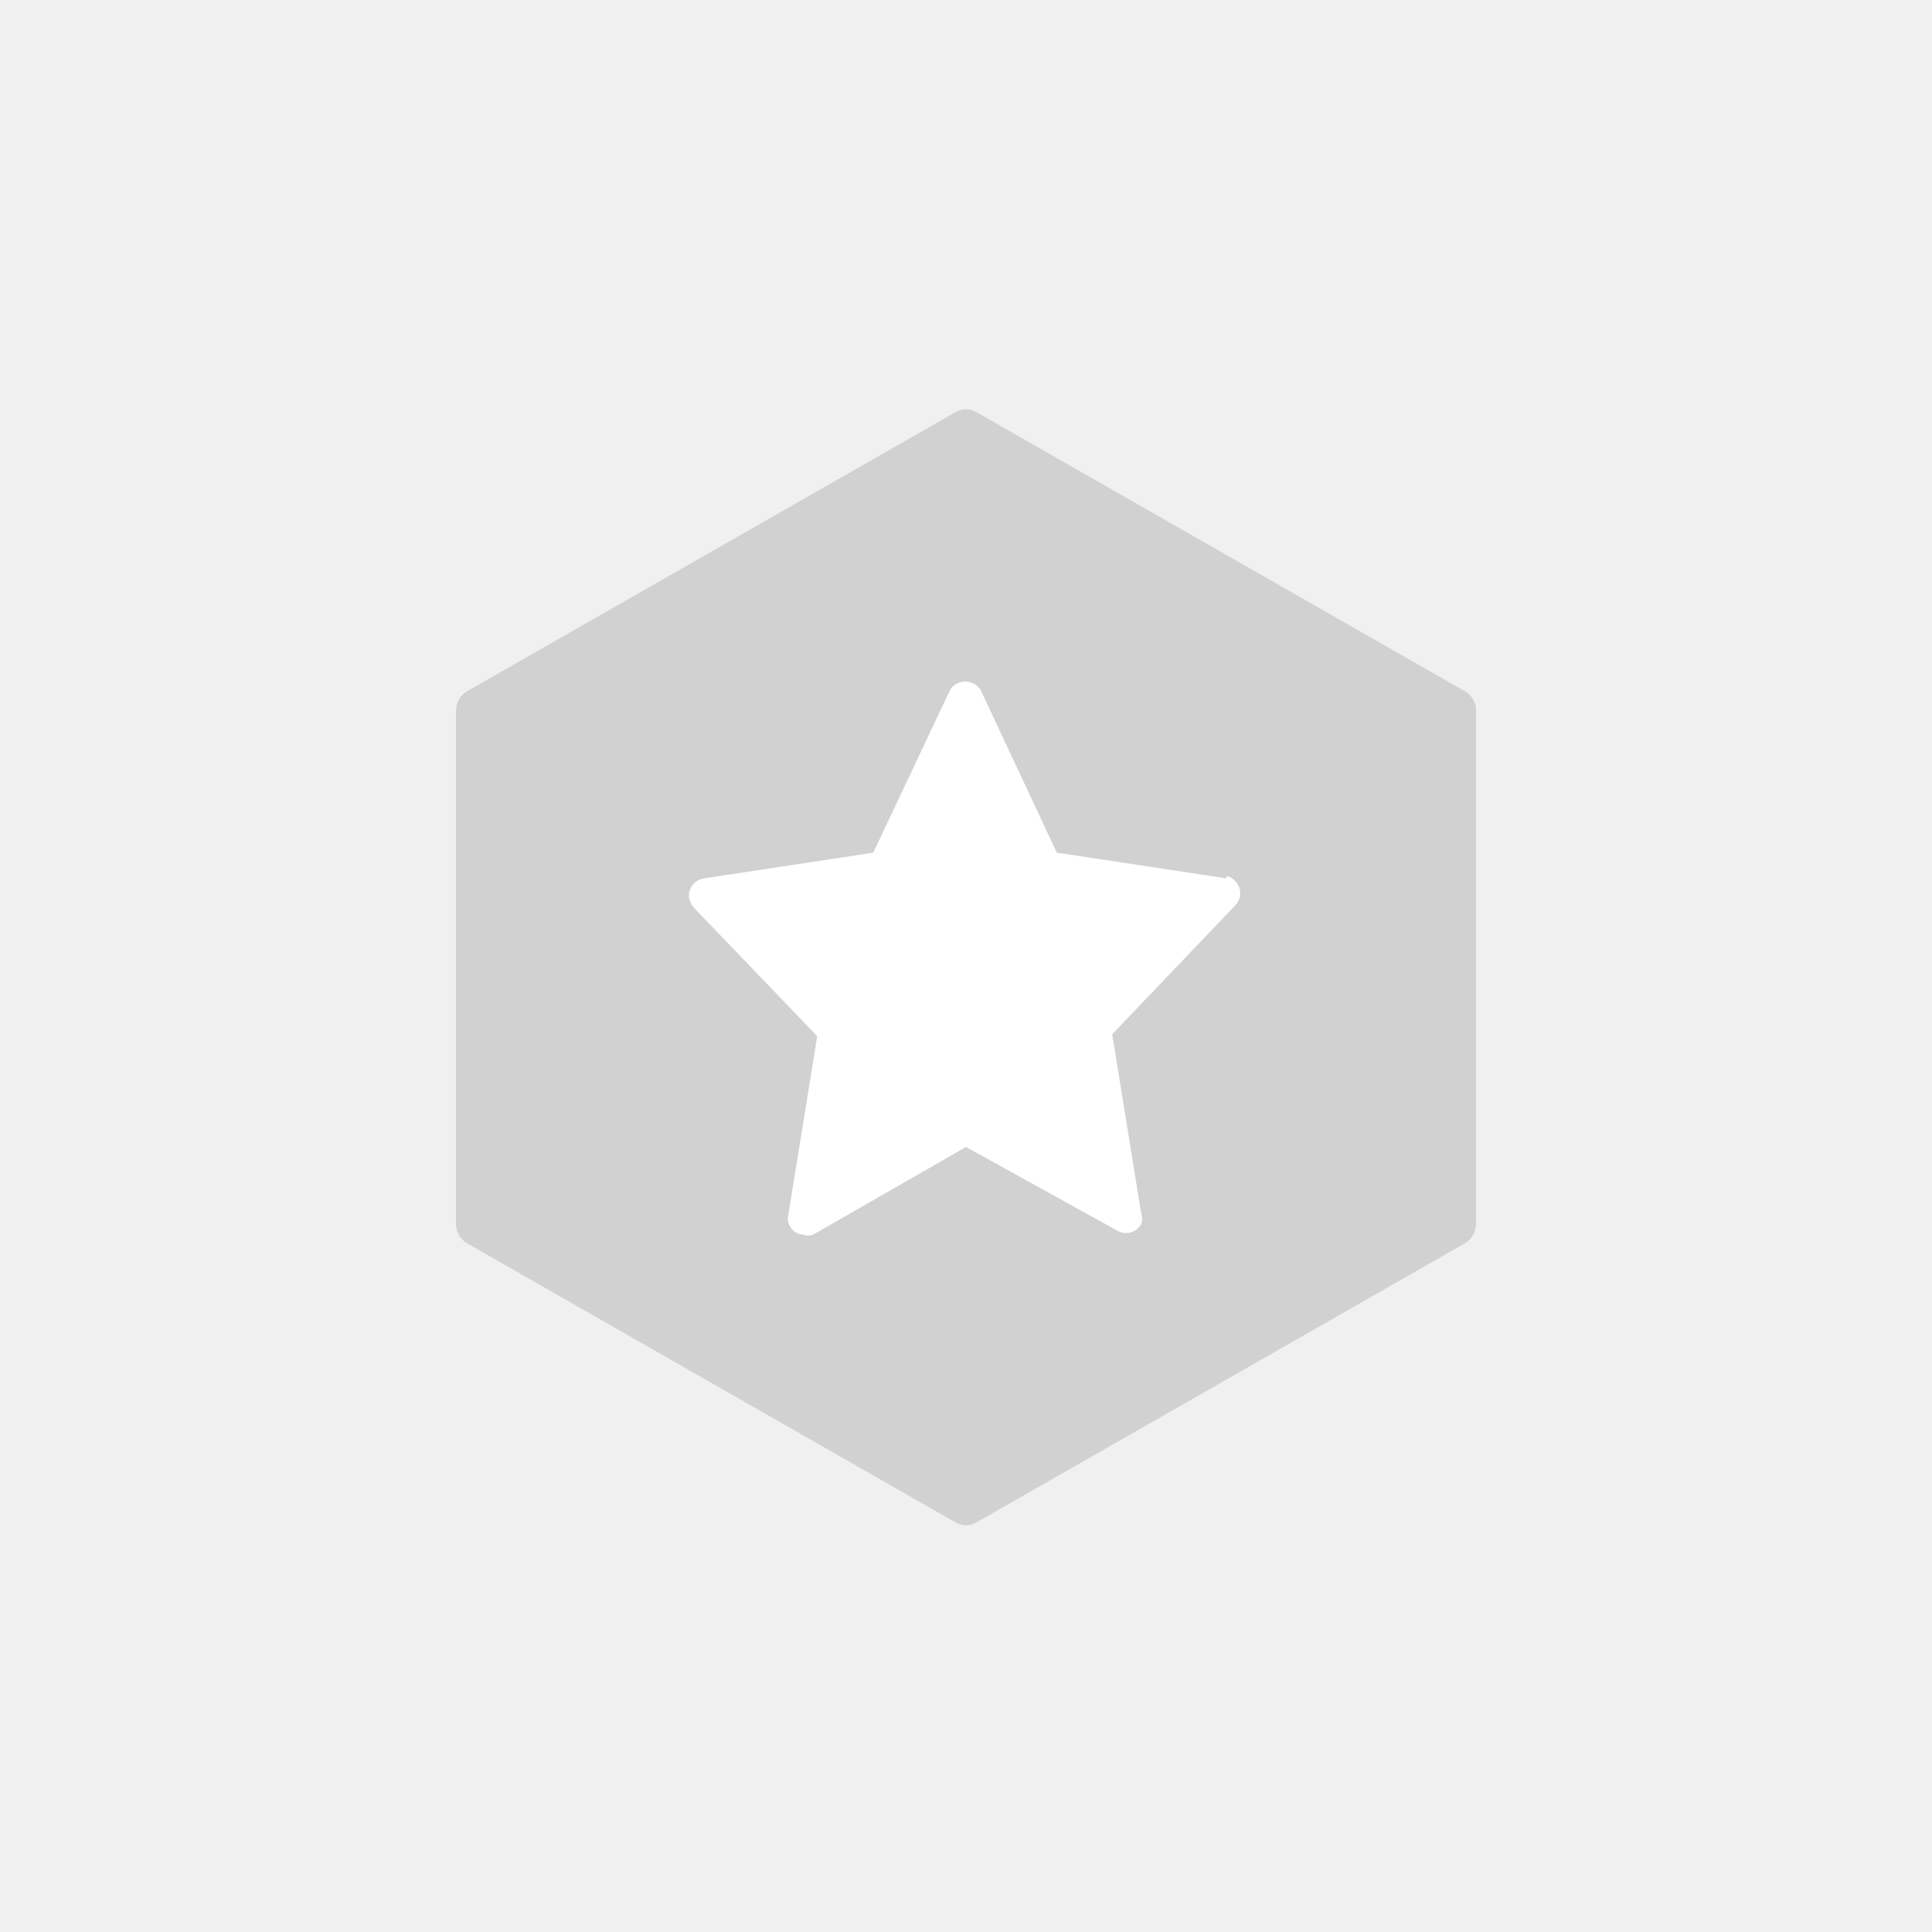
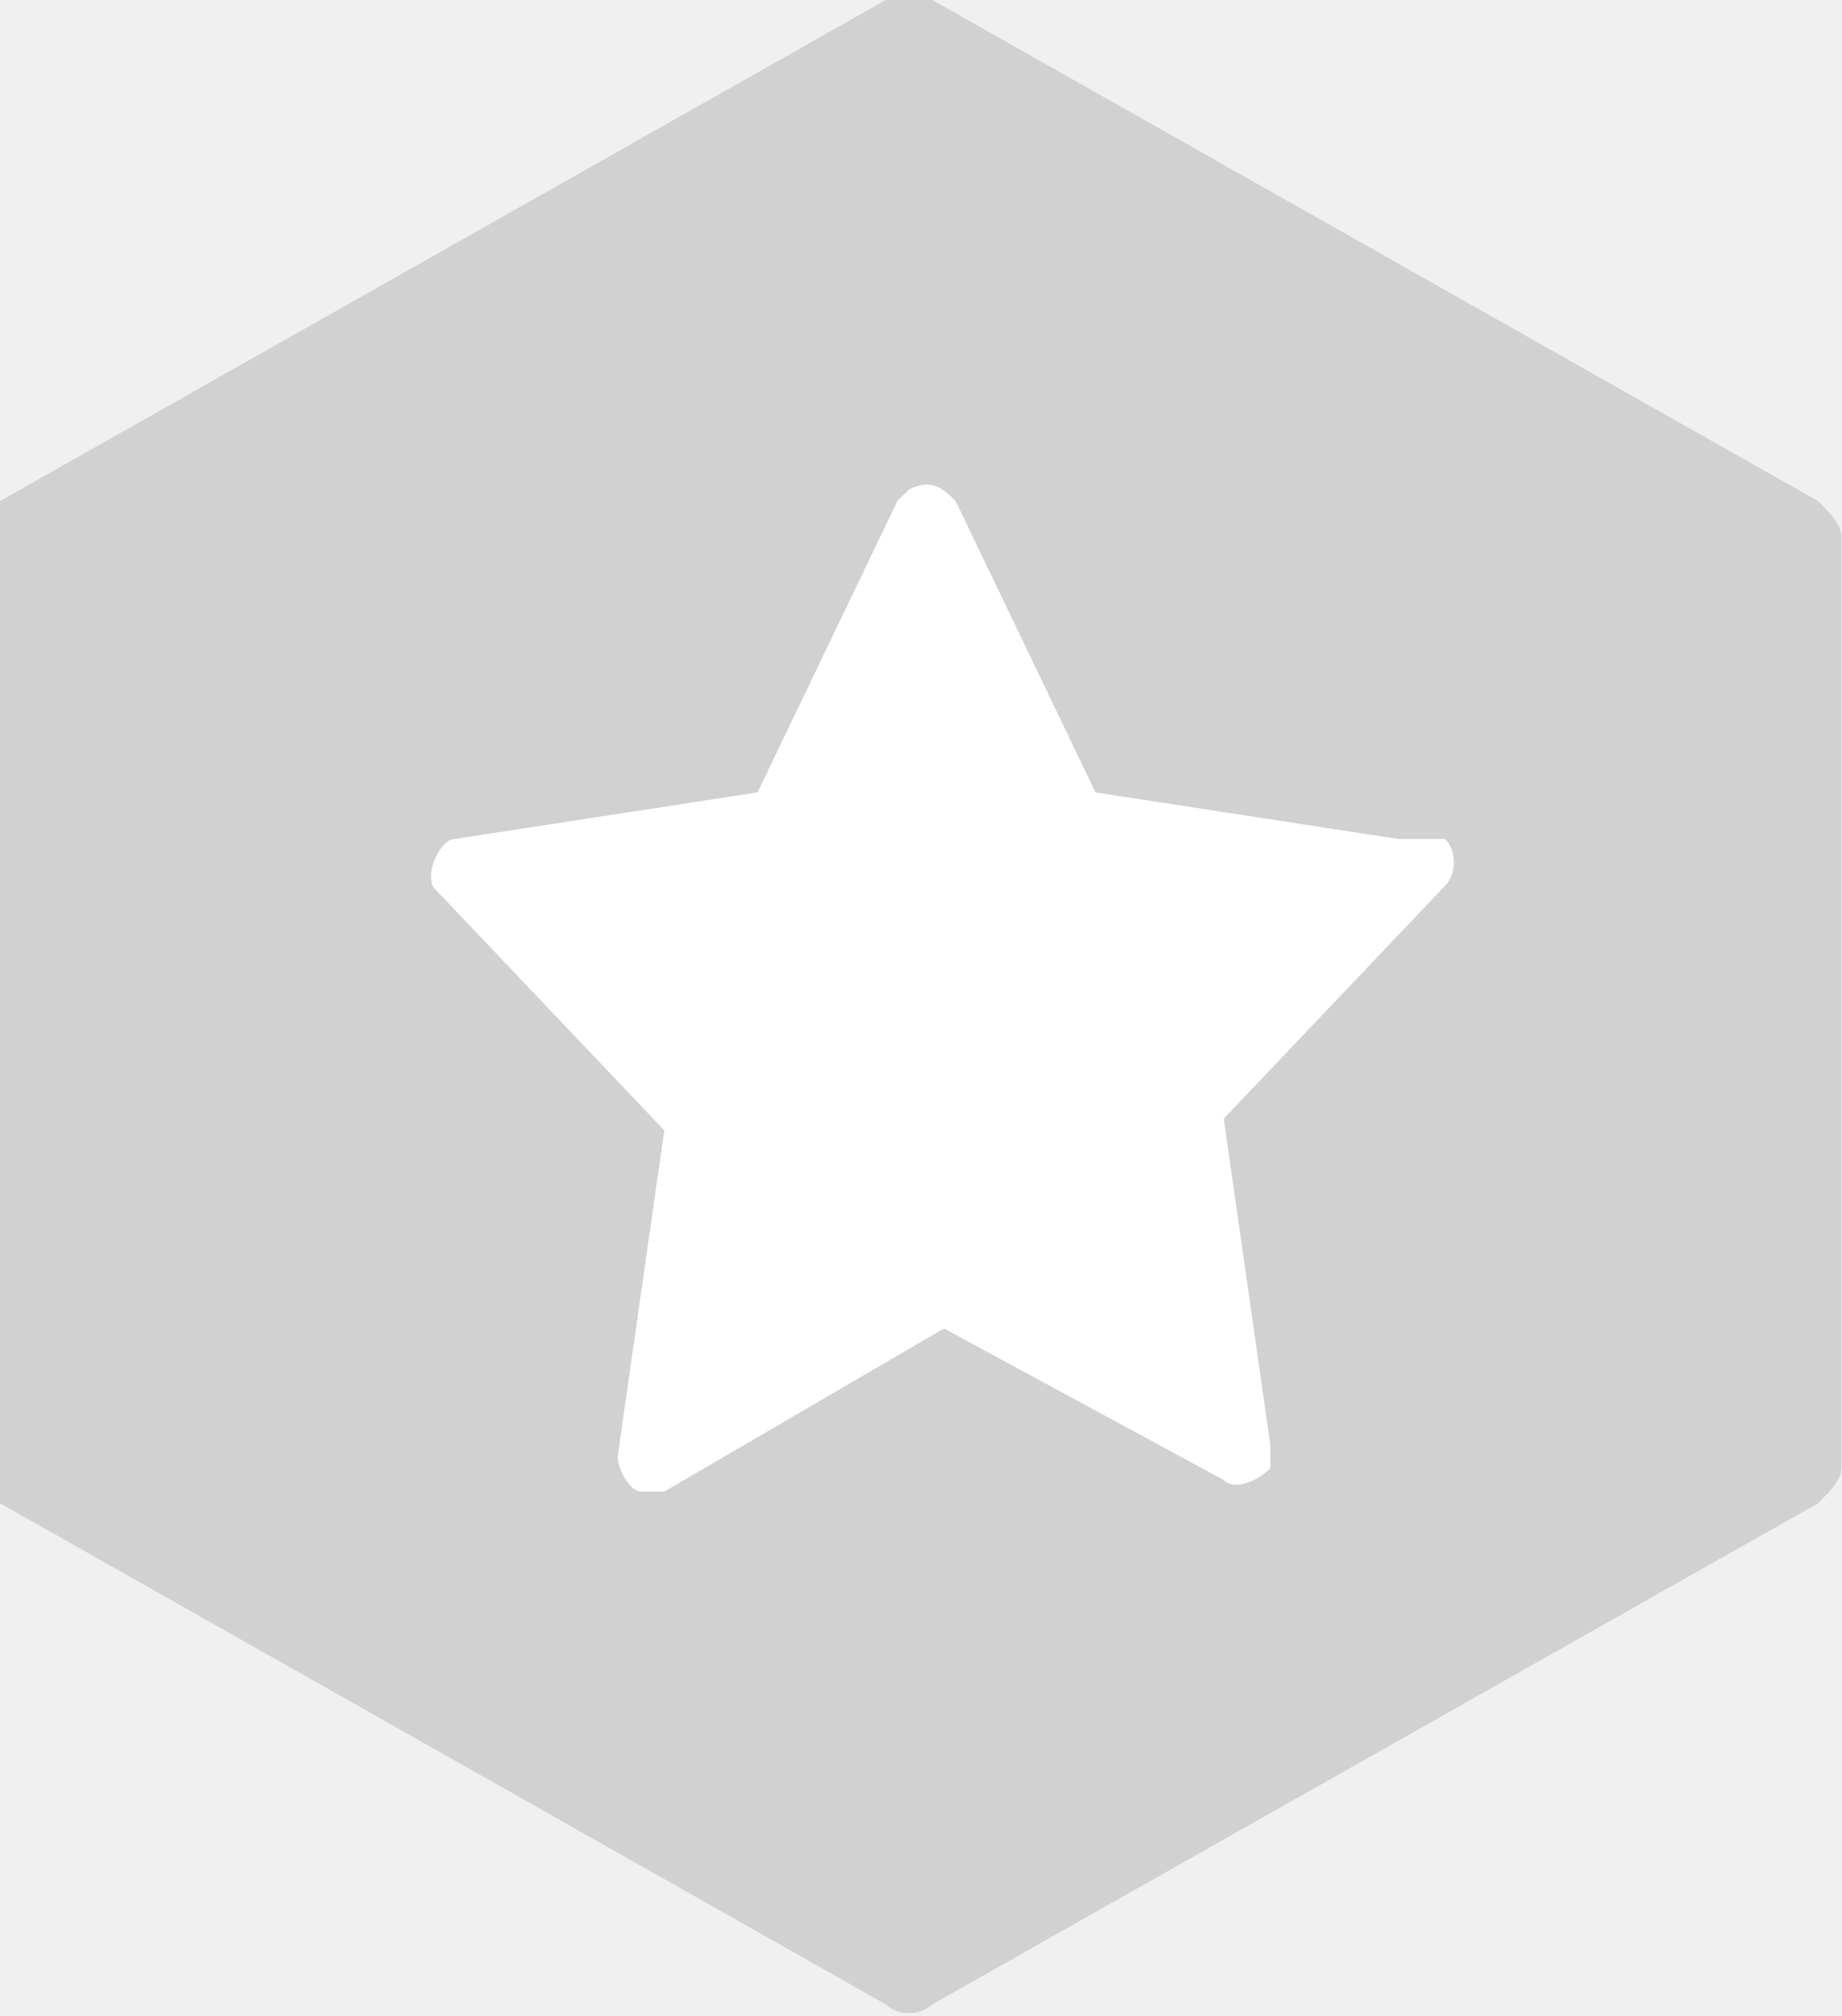
- <svg xmlns="http://www.w3.org/2000/svg" id="_015---Cream-Pot" data-name=" 015---Cream-Pot" viewBox="0 0 30 30">
-   <defs>
-     <style>.cls-1{fill:#d1d1d1;}.cls-2{fill:#fff;}</style>
-   </defs>
-   <g id="Group_2403" data-name="Group 2403">
+ <svg xmlns="http://www.w3.org/2000/svg" version="1.1" id="_015---Cream-Pot" x="0px" y="0px" viewBox="-226.9 92.4 15.8 17.3" style="enable-background:new -226.9 92.4 15.8 17.3;" xml:space="preserve">
+   <style type="text/css">
+ 	.st0{fill:#D1D1D1;}
+ 	.st1{fill:#FFFFFF;}
+ </style>
+   <g id="Group_2403">
    <g id="hexagon">
-       <g id="Group_2402" data-name="Group 2402">
-         <path id="Path_7052" data-name="Path 7052" class="cls-1" d="M22.74,10.73,15.18,6.41a.33.33,0,0,0-.36,0L7.26,10.73a.35.35,0,0,0-.18.31V19a.35.35,0,0,0,.18.31l7.56,4.32a.33.33,0,0,0,.36,0l7.56-4.32a.35.35,0,0,0,.18-.31V11A.35.35,0,0,0,22.74,10.73Z" />
+       <g id="Group_2402">
+         <path id="Path_7052" class="st0" d="M-211.3,96.7l-7.6-4.3c-0.1-0.1-0.3-0.1-0.4,0l-7.6,4.3c-0.1,0.1-0.2,0.2-0.2,0.3v8     c0,0.1,0.1,0.2,0.2,0.3l7.6,4.3c0.1,0.1,0.3,0.1,0.4,0l7.6-4.3c0.1-0.1,0.2-0.2,0.2-0.3v-8C-211.1,96.9-211.2,96.8-211.3,96.7z" />
      </g>
    </g>
-     <path id="star" class="cls-2" d="M19.05,13.64l-2.64-.4-1.18-2.52a.28.28,0,0,0-.38-.1.24.24,0,0,0-.1.1l-1.19,2.52-2.63.4a.27.27,0,0,0-.23.3.35.35,0,0,0,.07.15l1.92,2-.45,2.78a.25.25,0,0,0,.22.3.25.25,0,0,0,.17,0L15,17.81l2.35,1.3a.27.27,0,0,0,.37-.1.25.25,0,0,0,0-.17l-.45-2.78,1.91-2a.27.27,0,0,0,0-.38.29.29,0,0,0-.14-.08Z" />
+     <path id="star" class="st1" d="M-214.9,99.6l-2.6-0.4l-1.2-2.5c-0.1-0.1-0.2-0.2-0.4-0.1c0,0-0.1,0.1-0.1,0.1l-1.2,2.5l-2.6,0.4   c-0.1,0-0.2,0.2-0.2,0.3c0,0.1,0,0.1,0.1,0.2l1.9,2l-0.4,2.8c0,0.1,0.1,0.3,0.2,0.3c0,0,0,0,0,0c0.1,0,0.1,0,0.2,0l2.4-1.4l2.4,1.3   c0.1,0.1,0.3,0,0.4-0.1c0,0,0,0,0,0c0-0.1,0-0.1,0-0.2l-0.4-2.8l1.9-2c0.1-0.1,0.1-0.3,0-0.4C-214.9,99.6-214.9,99.6-214.9,99.6   L-214.9,99.6z" />
  </g>
</svg>
